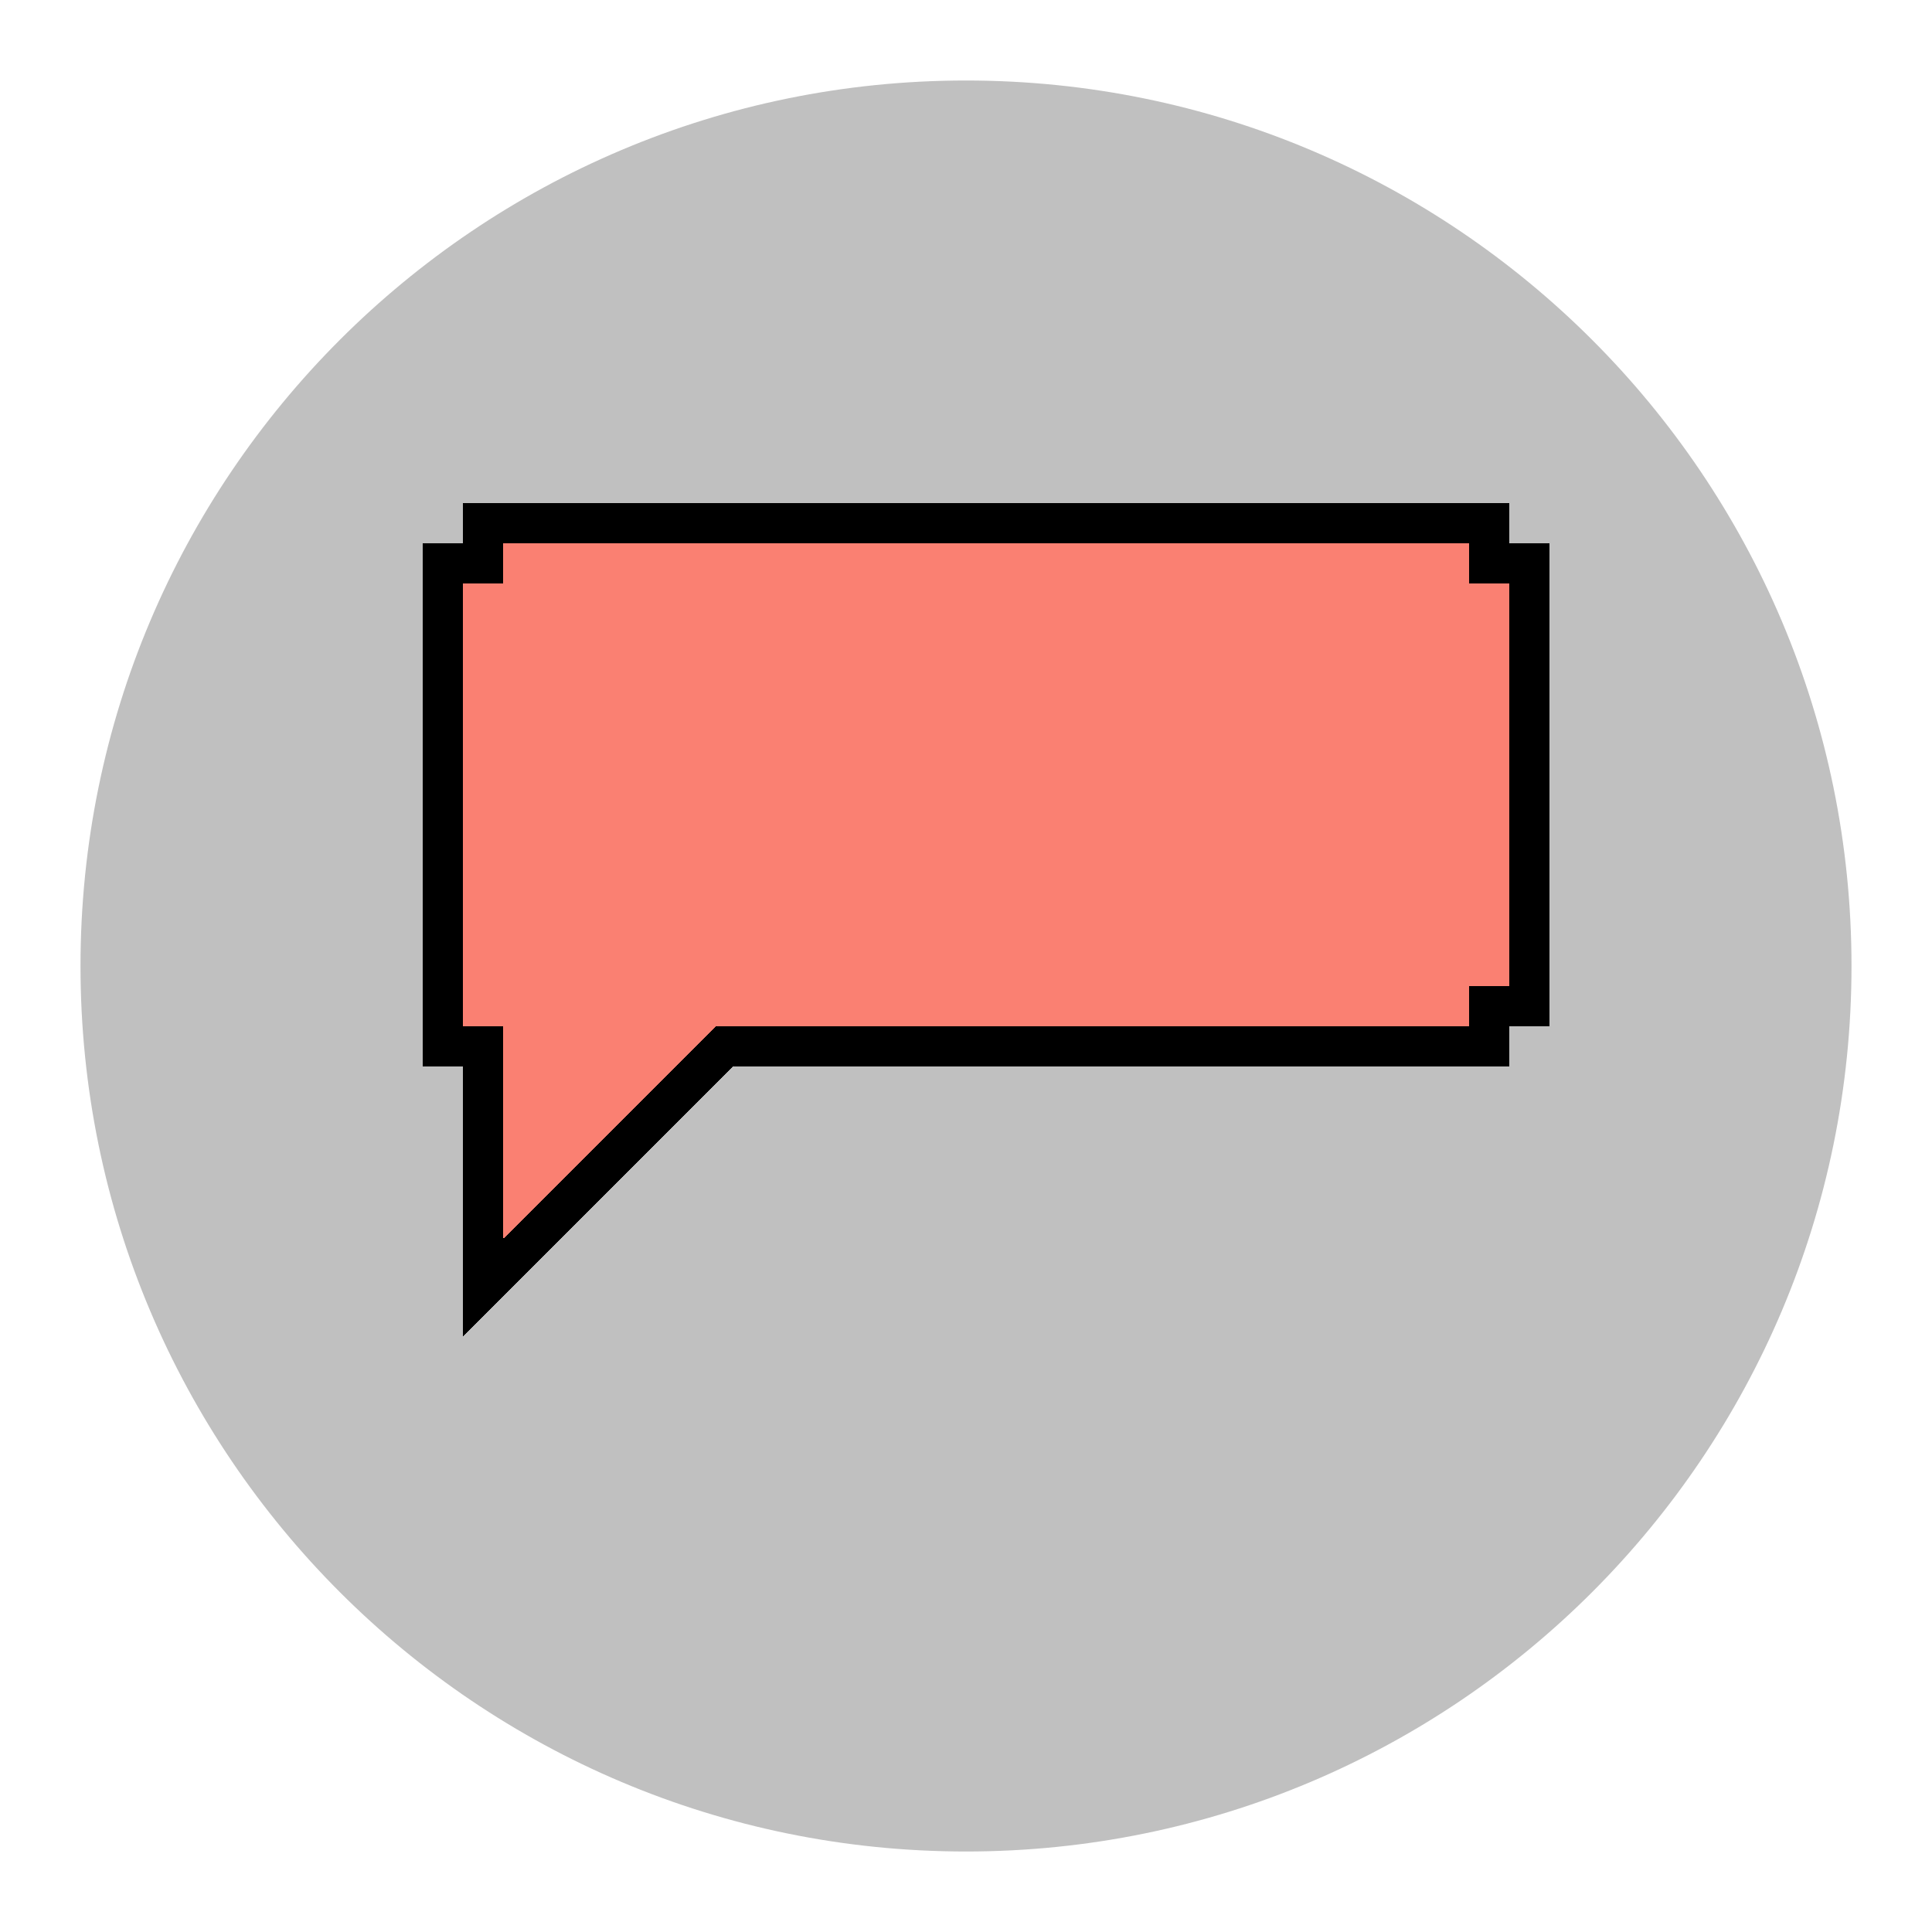
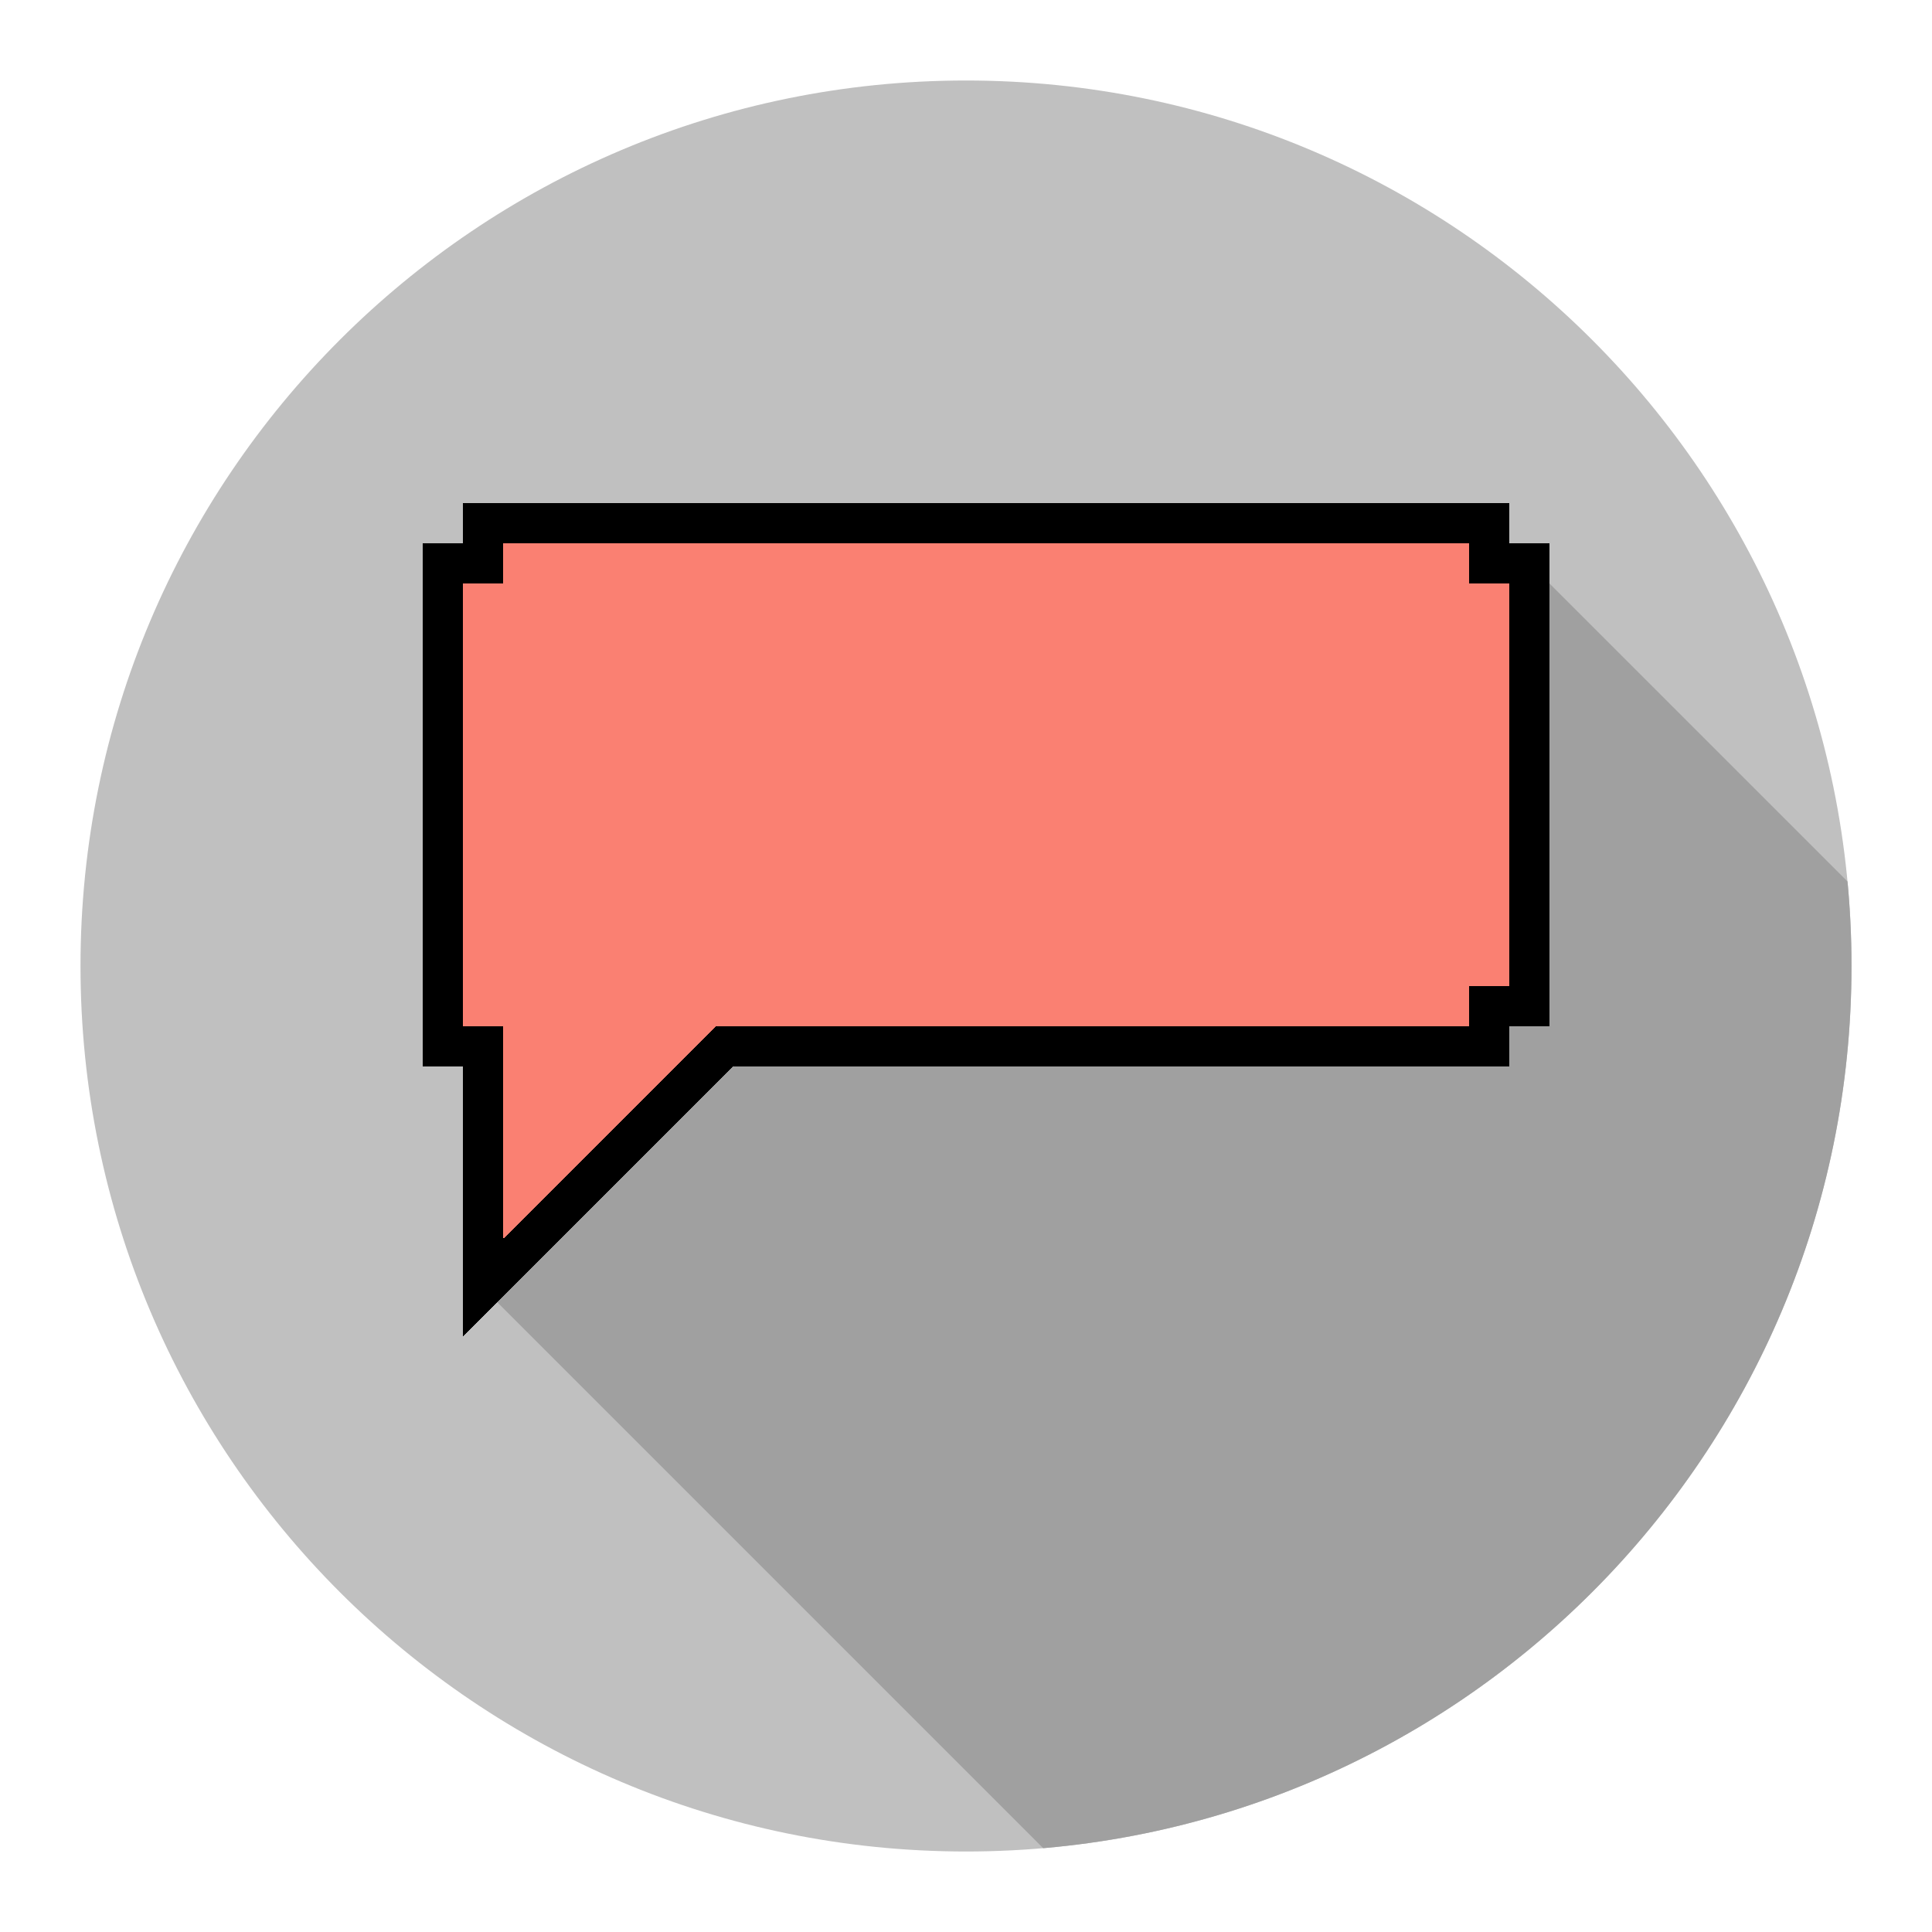
<svg xmlns="http://www.w3.org/2000/svg" width="48px" height="48px">
-   <circle cx="24" cy="24" r="22" fill="silver" />
-   <svg x="10" y="12">
-     <path fill="salmon" stroke="black" stroke-width="1" shape-rendering="crispEdges" d="M2,20L2,14L1,14L1,2L2,2L2,1L27,1L27,2L28,2L28,13L27,13L27,14L8,14Z" />
-     <svg x="1.5" y="1" width="24" height="11">
-       <text x="13" y="11" letter-spacing="-1" font-stretch="condensed" style="text-anchor: middle; font-family: Arial; font-size: 11px;">
+   <clipPath id="clip-circle">
+     <circle cx="24" cy="24" r="22" />
+   </clipPath>
+   <svg clip-path="url(#clip-circle)">
+     <rect width="48px" height="48px" fill="silver" />
+     <polygon points="12,32 28,48 48,48 48,24 38,14 12,26" fill="#a0a0a0" />
+     <svg x="10" y="12">
+       <path fill="salmon" stroke="black" stroke-width="1" shape-rendering="crispEdges" d="M2,20L2,14L1,14L1,2L2,2L2,1L27,1L27,2L28,2L28,13L27,13L27,14L8,14Z" />
+       <svg x="1.5" y="1" width="24" height="11">
+         <text x="13" y="11" letter-spacing="-1" font-stretch="condensed" style="text-anchor: middle; font-family: Arial; font-size: 11px;">
</text>
+       </svg>
    </svg>
  </svg>
</svg>
